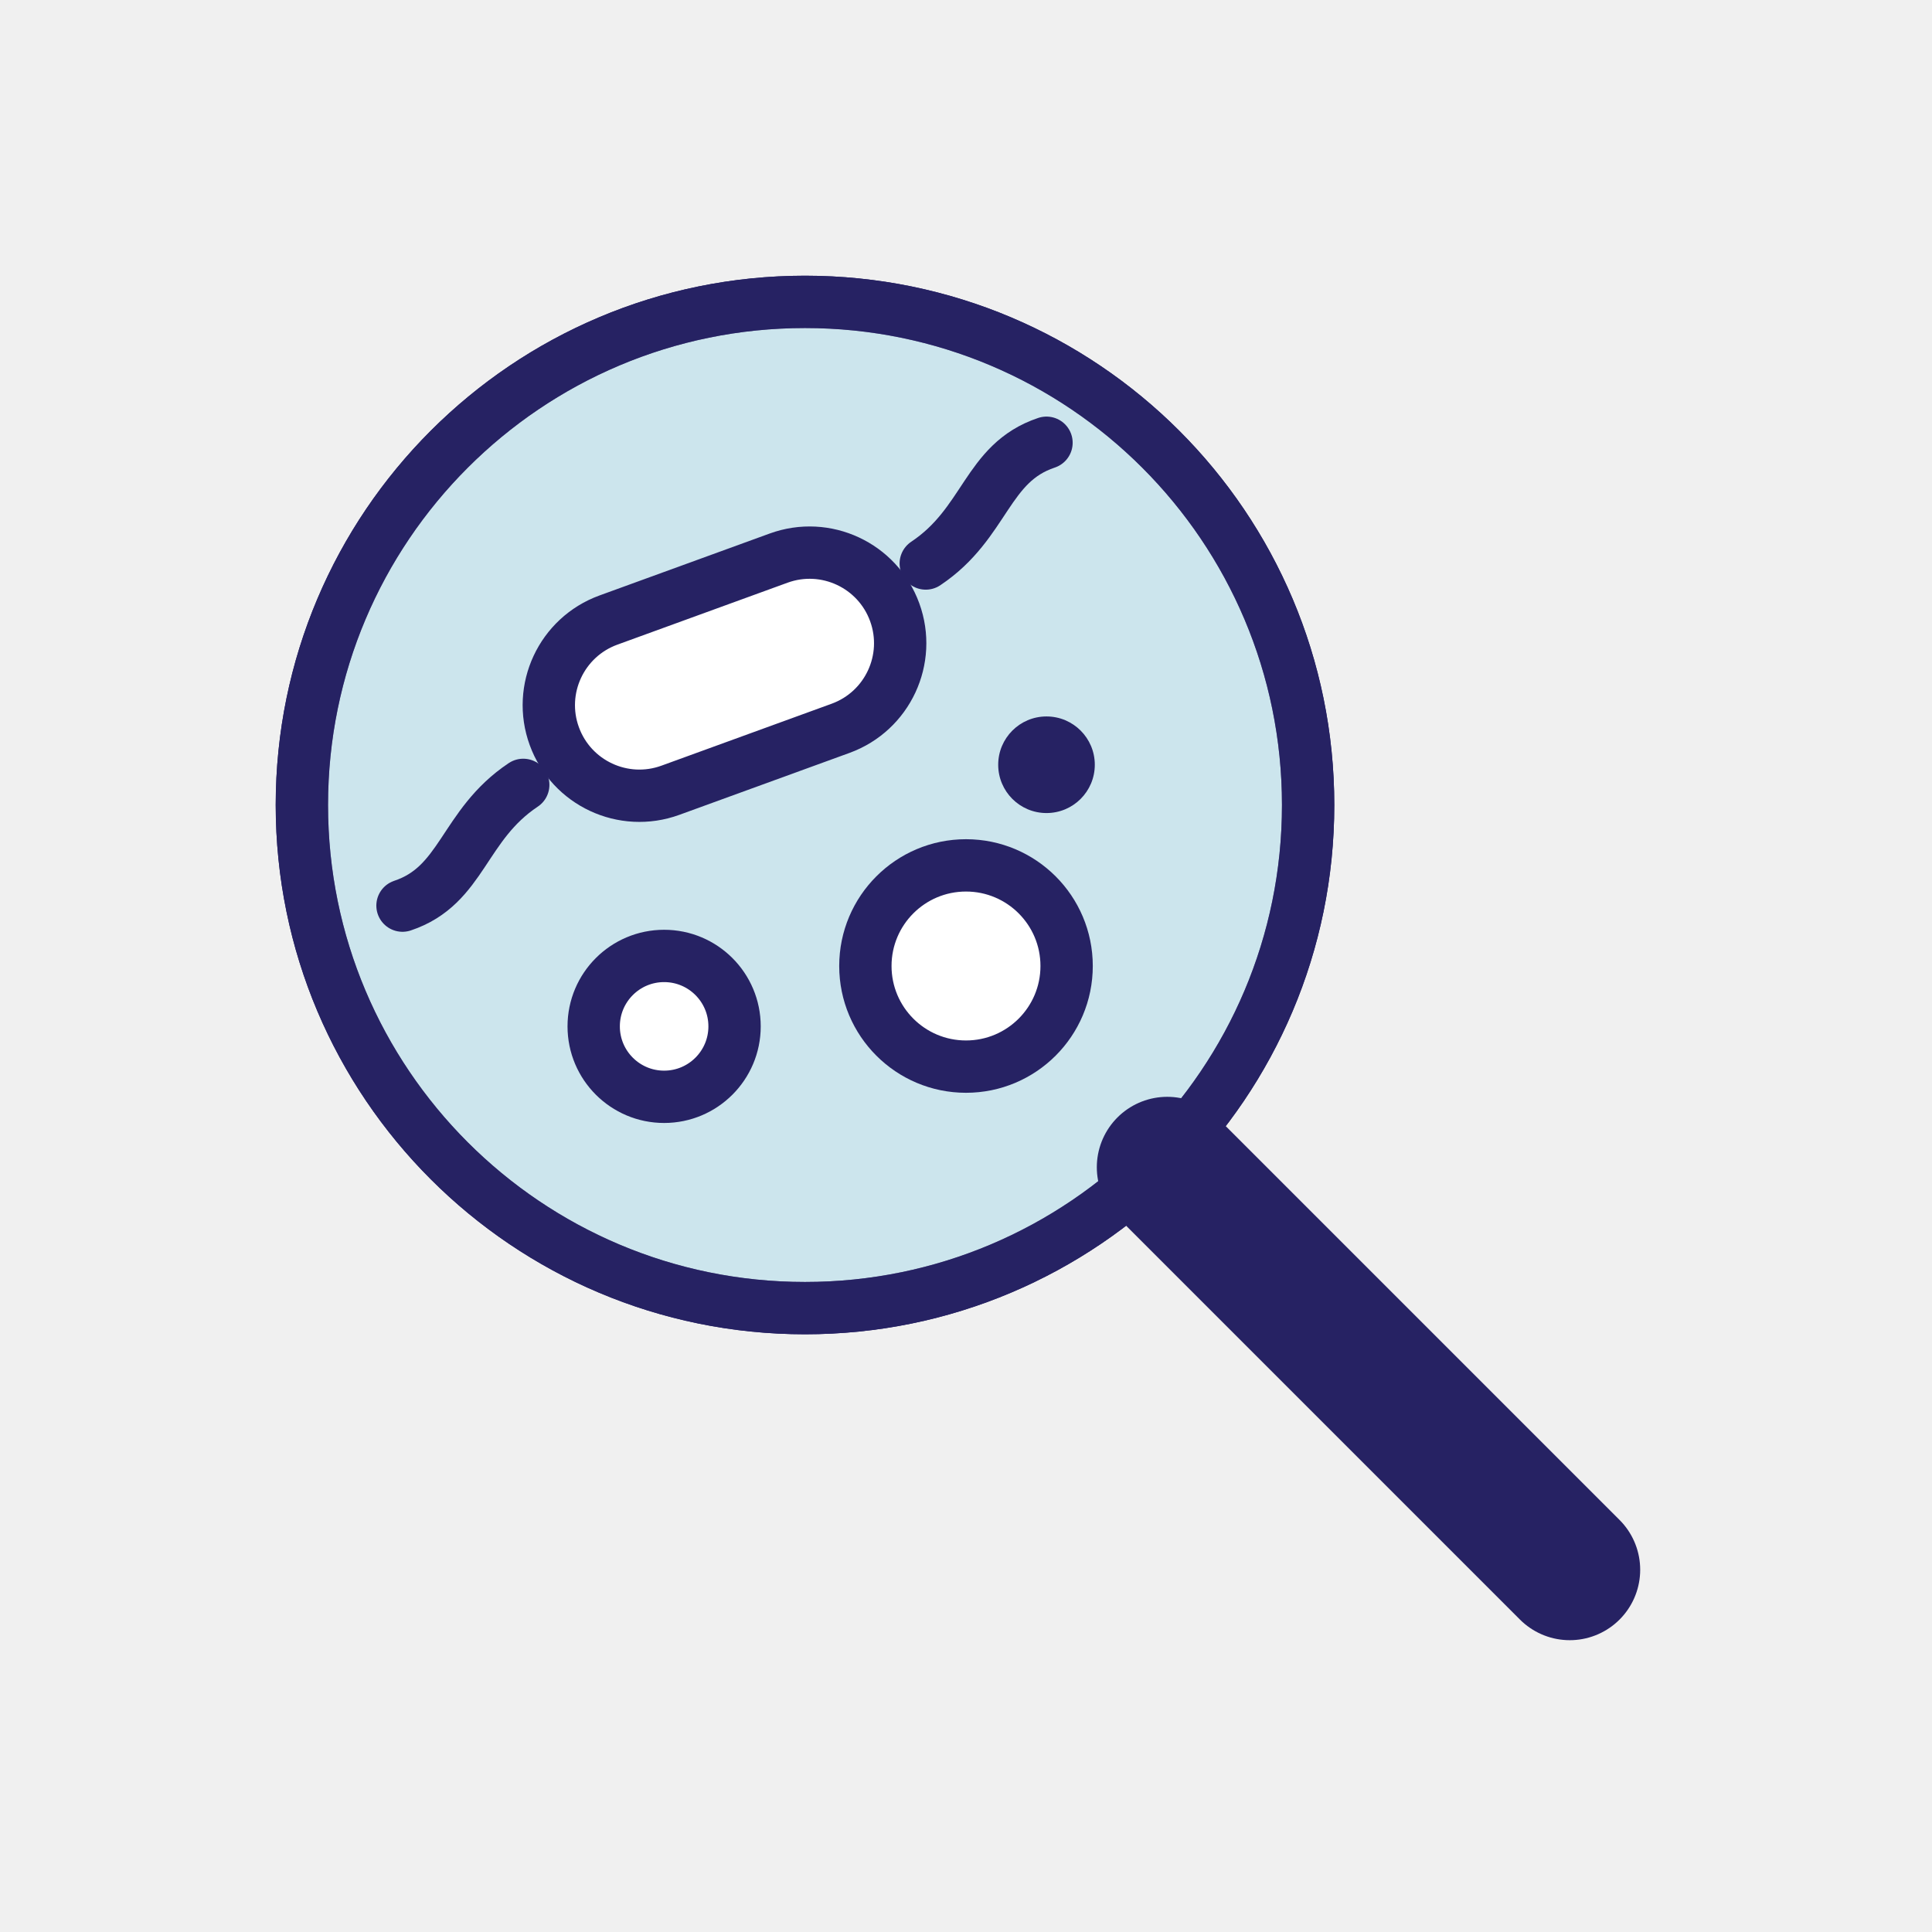
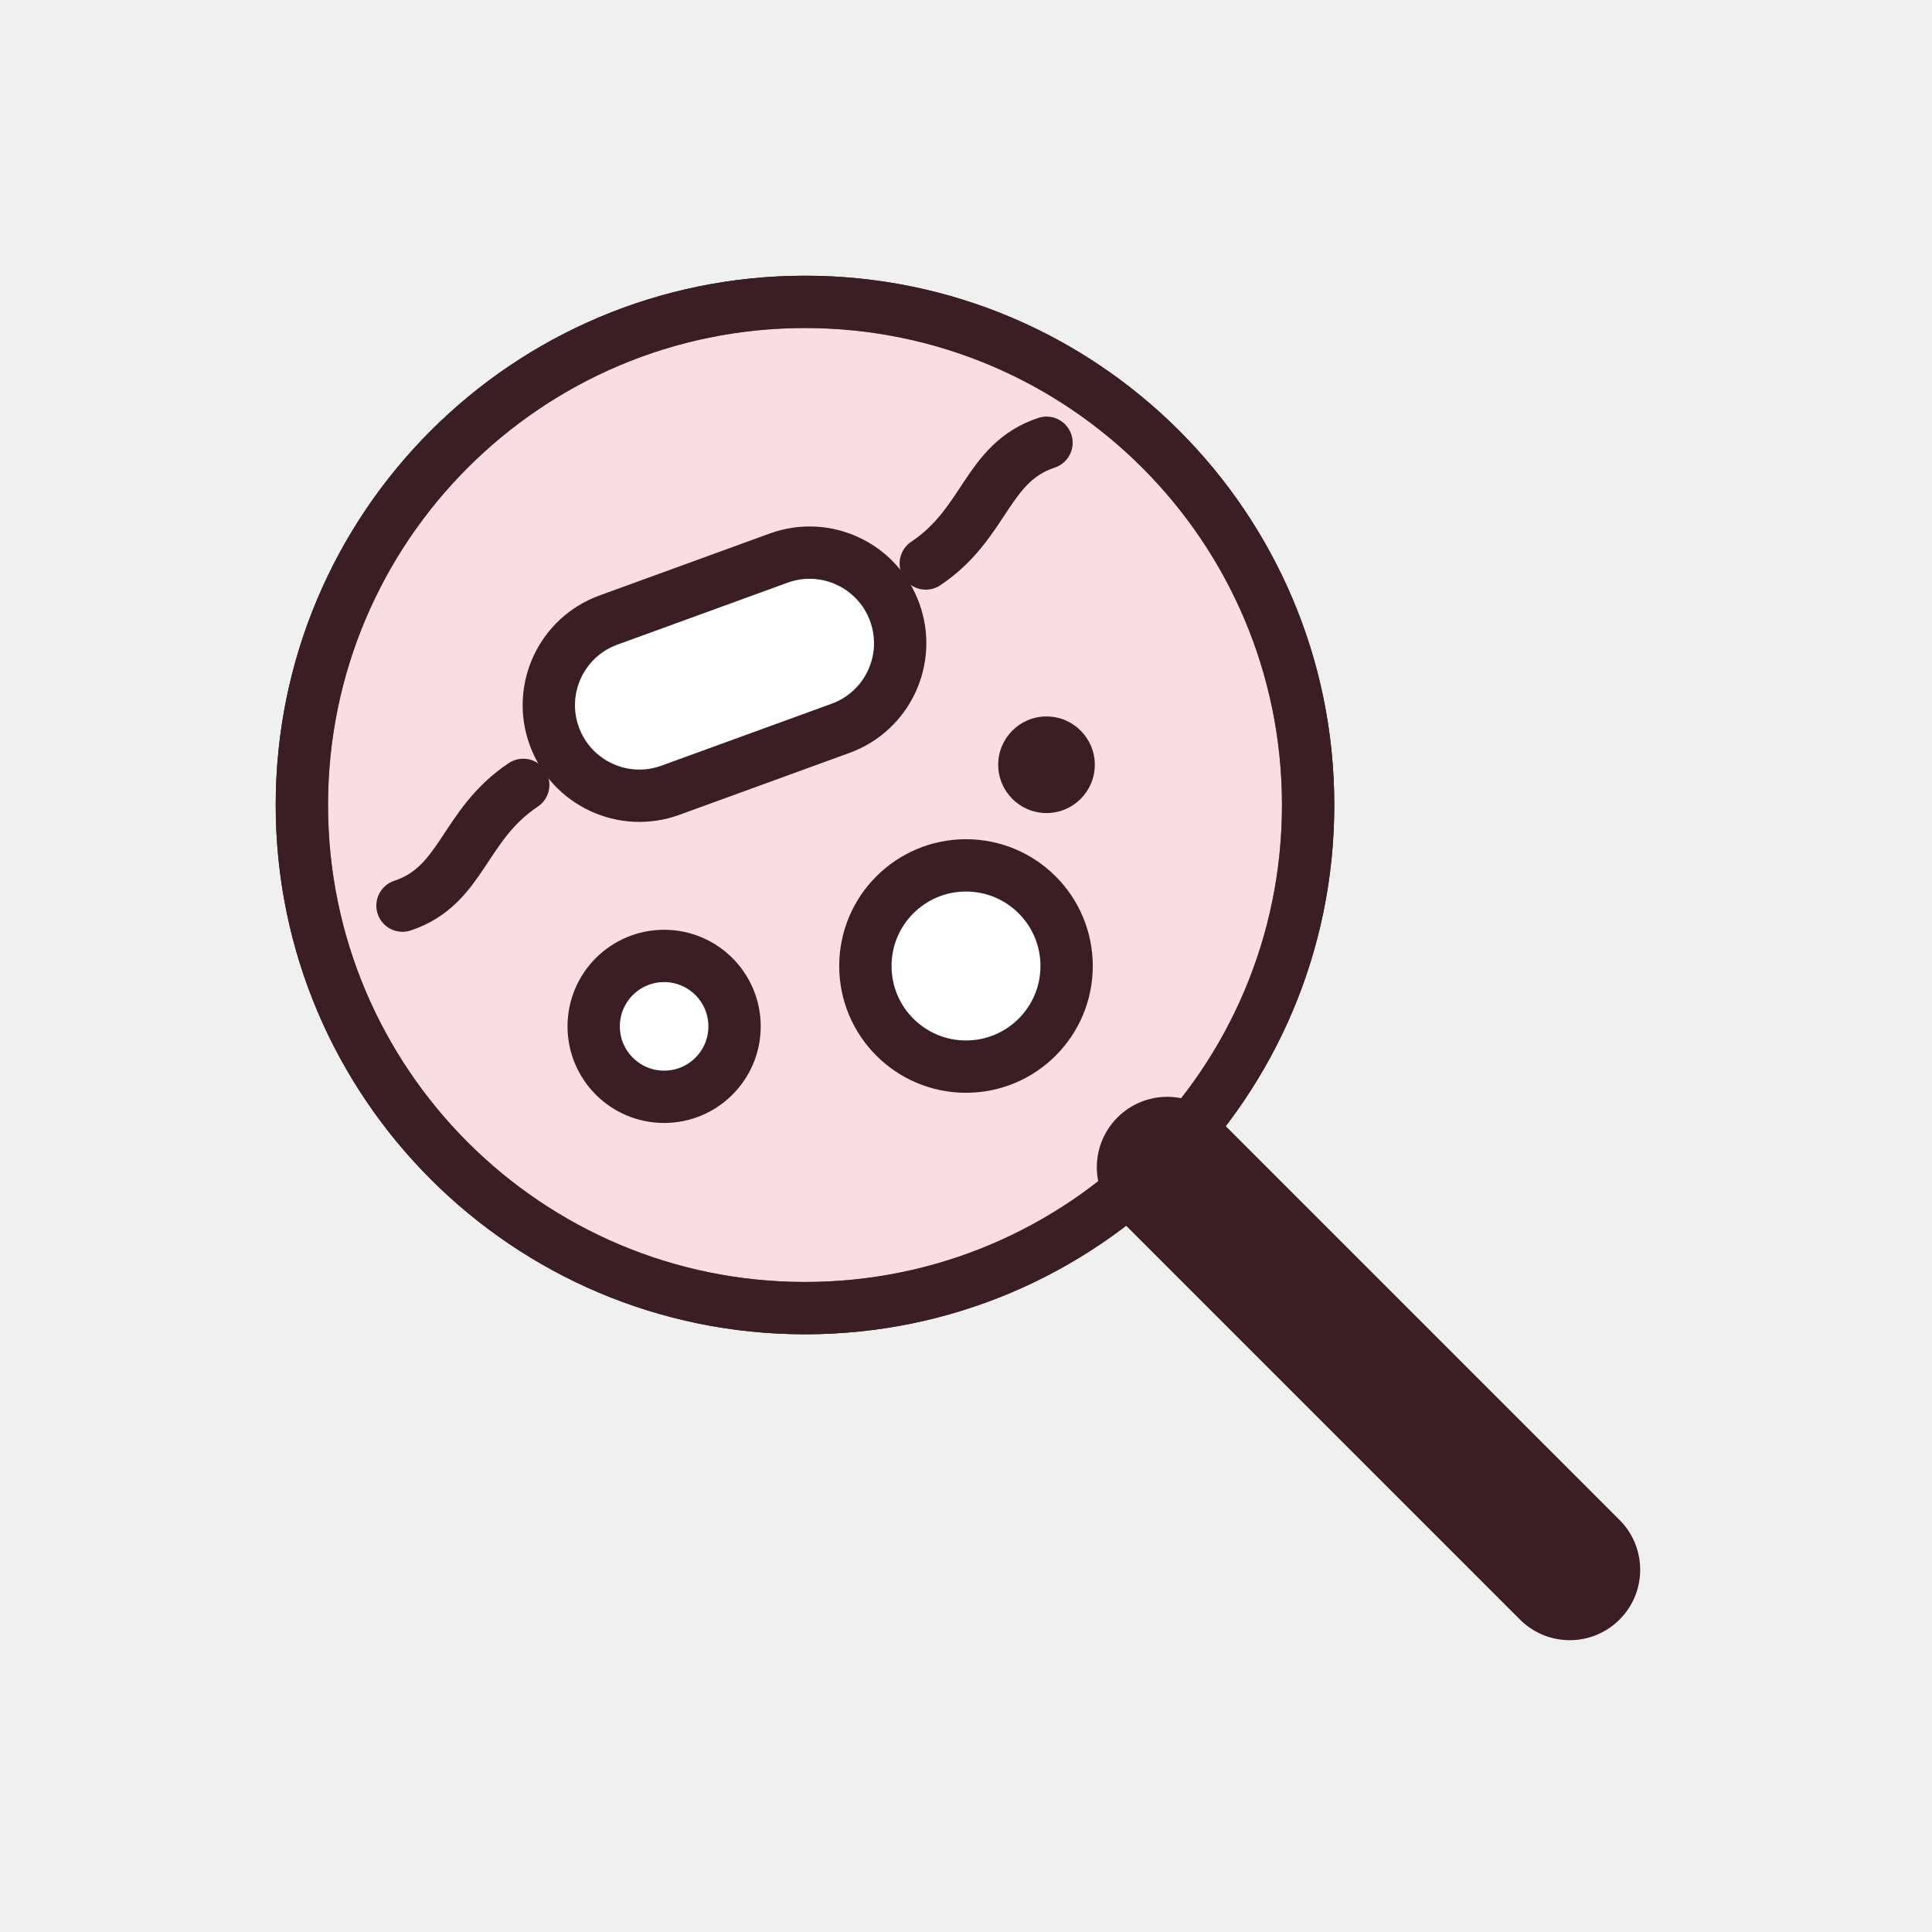
<svg xmlns="http://www.w3.org/2000/svg" viewBox="0 0 96 96" role="img" aria-label="Magnifying glass over bacteria">
-   <g fill="none" stroke="#262263" stroke-width="2.6" stroke-linecap="round" stroke-linejoin="round">
-     <circle cx="40" cy="40" r="25" fill="#B0D7E4" />
+   <g fill="none" stroke="#3A1E23" stroke-width="2.6" stroke-linecap="round" stroke-linejoin="round">
+     <circle cx="40" cy="40" r="25" fill="#F5CDD4" />
    <circle cx="40" cy="40" r="25" fill="#FFFFFF" fill-opacity=".35" />
    <path d="M58 58l20 20" stroke-width="7" />
    <rect x="27" y="29" width="18" height="9" rx="4.5" transform="rotate(-20 36 33.5)" fill="#FFFFFF" />
    <path d="M26 39c-3 2-3 5-6 6M46 28c3-2 3-5 6-6" />
    <circle cx="48" cy="48" r="5" fill="#FFFFFF" />
    <circle cx="33" cy="51" r="3.5" fill="#FFFFFF" />
-     <circle cx="52" cy="38" r="2.4" fill="#262263" stroke="none" />
+     <circle cx="52" cy="38" r="2.4" fill="#3A1E23" stroke="none" />
  </g>
</svg>
